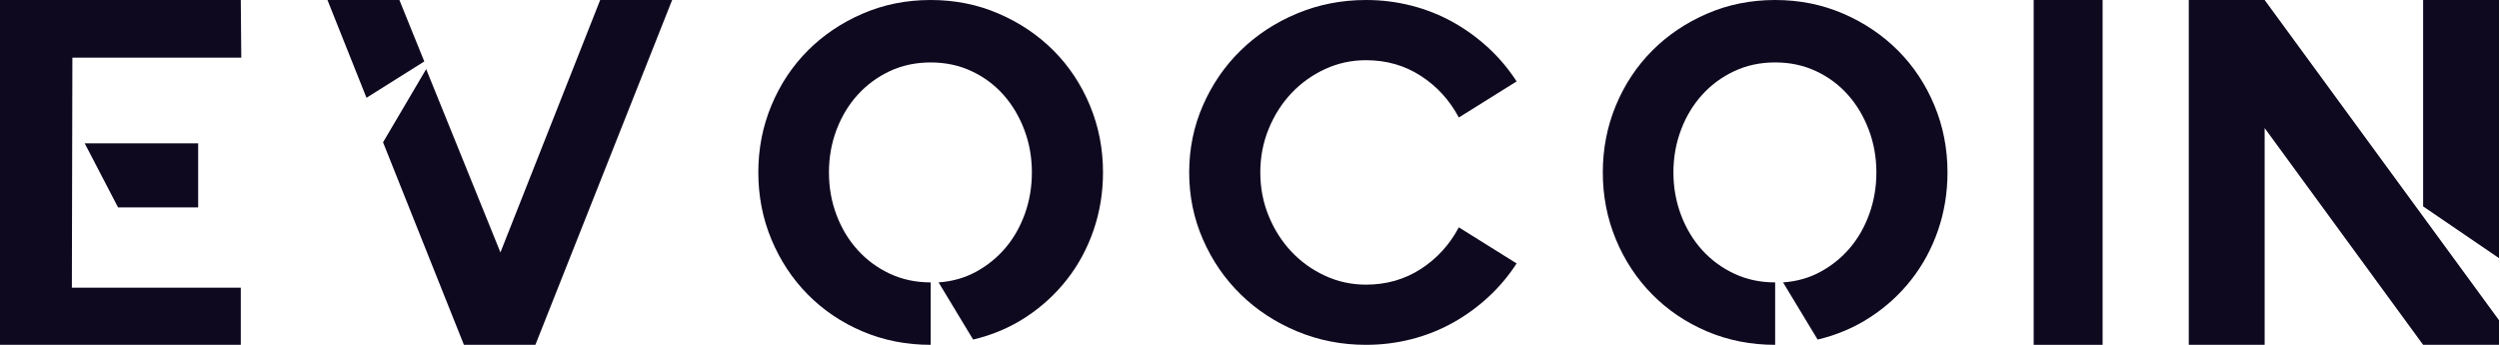
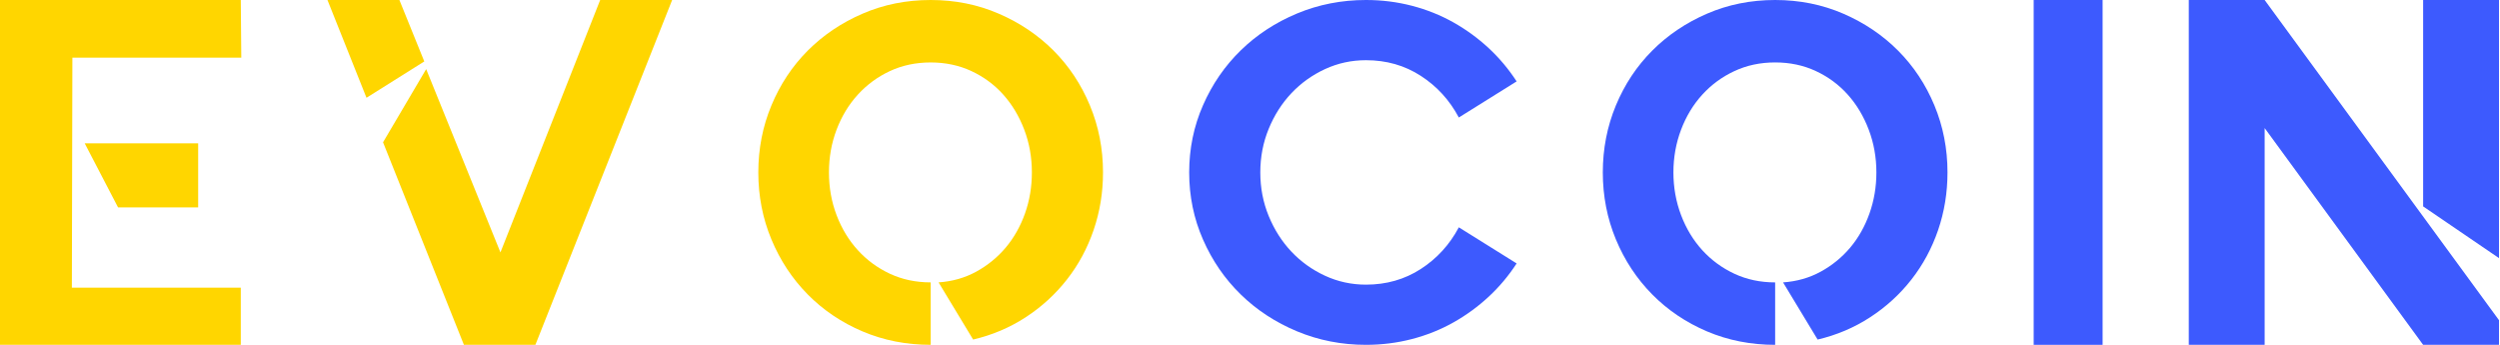
<svg xmlns="http://www.w3.org/2000/svg" width="145" height="20" viewBox="0 0 145 20" fill="none">
-   <path d="M11.498 12.029H6.85L4.916 8.315H11.498V12.029ZM13.971 0L14 3.343H4.2L4.17 16.685H13.971V20H0V0H13.971Z" fill="#0F0920" />
-   <path d="M54.001 0C55.414 0 56.732 0.264 57.954 0.795C59.177 1.323 60.236 2.038 61.135 2.939C62.032 3.84 62.734 4.899 63.24 6.115C63.747 7.331 64 8.626 64 10C64 11.17 63.817 12.284 63.455 13.342C63.092 14.401 62.577 15.358 61.908 16.211C61.239 17.066 60.442 17.794 59.517 18.399C58.59 19.003 57.571 19.434 56.464 19.694L54.459 16.378C55.262 16.323 55.991 16.114 56.652 15.752C57.31 15.389 57.877 14.927 58.356 14.359C58.832 13.793 59.205 13.133 59.473 12.382C59.74 11.629 59.873 10.836 59.873 10C59.873 9.128 59.727 8.3 59.43 7.521C59.133 6.741 58.728 6.063 58.212 5.488C57.697 4.912 57.081 4.457 56.363 4.122C55.647 3.789 54.86 3.622 54.001 3.622C53.141 3.622 52.353 3.789 51.636 4.122C50.921 4.457 50.3 4.912 49.775 5.488C49.249 6.063 48.838 6.741 48.541 7.521C48.245 8.3 48.098 9.128 48.098 10C48.098 10.873 48.245 11.7 48.541 12.479C48.838 13.259 49.249 13.937 49.775 14.512C50.3 15.089 50.921 15.543 51.636 15.878C52.353 16.211 53.141 16.378 54.001 16.378V20C52.586 20 51.269 19.74 50.046 19.221C48.824 18.701 47.764 17.986 46.865 17.075C45.968 16.166 45.266 15.102 44.76 13.886C44.253 12.67 44 11.374 44 10C44 8.626 44.253 7.331 44.76 6.115C45.266 4.899 45.968 3.84 46.865 2.939C47.764 2.038 48.824 1.323 50.046 0.795C51.269 0.264 52.586 0 54.001 0Z" fill="#0F0920" />
-   <path d="M88 15.279C87.541 15.987 87.002 16.63 86.381 17.207C85.759 17.784 85.077 18.282 84.332 18.701C83.587 19.12 82.784 19.442 81.925 19.665C81.065 19.888 80.177 20 79.259 20C77.845 20 76.513 19.739 75.261 19.218C74.01 18.697 72.921 17.984 71.995 17.081C71.068 16.178 70.337 15.116 69.803 13.897C69.267 12.677 69 11.379 69 10C69 8.622 69.267 7.323 69.803 6.103C70.337 4.884 71.068 3.822 71.995 2.919C72.921 2.016 74.01 1.304 75.261 0.782C76.513 0.261 77.845 0 79.259 0C80.177 0 81.065 0.112 81.925 0.335C82.784 0.559 83.587 0.88 84.332 1.299C85.077 1.718 85.759 2.217 86.381 2.793C87.002 3.371 87.541 4.014 88 4.721L84.646 6.816C84.112 5.81 83.376 5.005 82.44 4.4C81.504 3.794 80.443 3.492 79.259 3.492C78.418 3.492 77.626 3.664 76.881 4.008C76.135 4.354 75.486 4.819 74.932 5.405C74.378 5.992 73.939 6.681 73.614 7.472C73.289 8.264 73.127 9.106 73.127 10C73.127 10.894 73.289 11.737 73.614 12.528C73.939 13.319 74.378 14.008 74.932 14.595C75.486 15.182 76.135 15.647 76.881 15.992C77.626 16.337 78.418 16.509 79.259 16.509C80.443 16.509 81.504 16.206 82.44 15.601C83.376 14.996 84.112 14.19 84.646 13.185L88 15.279Z" fill="#0F0920" />
-   <path d="M103 0C104.413 0 105.732 0.265 106.955 0.794C108.177 1.324 109.237 2.038 110.135 2.939C111.032 3.839 111.735 4.898 112.241 6.114C112.747 7.331 113 8.626 113 10C113 11.17 112.818 12.284 112.456 13.343C112.093 14.401 111.577 15.358 110.908 16.212C110.24 17.066 109.442 17.795 108.516 18.398C107.59 19.002 106.572 19.434 105.464 19.694L103.459 16.379C104.261 16.323 104.992 16.114 105.651 15.752C106.31 15.39 106.878 14.926 107.356 14.36C107.833 13.793 108.205 13.134 108.473 12.381C108.74 11.63 108.874 10.836 108.874 10C108.874 9.127 108.726 8.301 108.43 7.521C108.134 6.741 107.728 6.064 107.212 5.488C106.697 4.912 106.08 4.457 105.364 4.123C104.648 3.788 103.86 3.621 103 3.621C102.141 3.621 101.353 3.788 100.636 4.123C99.919 4.457 99.299 4.912 98.774 5.488C98.249 6.064 97.837 6.741 97.542 7.521C97.246 8.301 97.097 9.127 97.097 10C97.097 10.873 97.246 11.7 97.542 12.479C97.837 13.259 98.249 13.937 98.774 14.513C99.299 15.088 99.919 15.543 100.636 15.878C101.353 16.212 102.141 16.379 103 16.379V20C101.587 20 100.268 19.74 99.046 19.221C97.823 18.7 96.763 17.985 95.865 17.075C94.967 16.166 94.265 15.102 93.759 13.886C93.254 12.67 93 11.375 93 10C93 8.626 93.254 7.331 93.759 6.114C94.265 4.898 94.967 3.839 95.865 2.939C96.763 2.038 97.823 1.324 99.046 0.794C100.268 0.265 101.587 0 103 0Z" fill="#0F0920" />
-   <path d="M122 0H118V20H122V0Z" fill="#0F0920" />
-   <path d="M140.598 0H145V14.971L140.598 11.971V0ZM131.402 0L145 18.571V20H140.598L131.402 7.428V20H127V0H131.402Z" fill="#0F0920" />
-   <path fill-rule="evenodd" clip-rule="evenodd" d="M23.174 0L24.619 3.564L21.265 5.671L19 0H23.174ZM29.037 14.639L34.824 0H39L31.065 20H26.918L22.225 8.253L24.728 4.009L29.037 14.639Z" fill="#0F0920" />
+   <path d="M11.498 12.029H6.85L4.916 8.315H11.498V12.029ZM13.971 0L14 3.343H4.2L4.17 16.685H13.971V20H0V0H13.971Z" fill="#FFD600" />
+   <path d="M54.001 0C55.414 0 56.732 0.264 57.954 0.795C59.177 1.323 60.236 2.038 61.135 2.939C62.032 3.84 62.734 4.899 63.24 6.115C63.747 7.331 64 8.626 64 10C64 11.17 63.817 12.284 63.455 13.342C63.092 14.401 62.577 15.358 61.908 16.211C61.239 17.066 60.442 17.794 59.517 18.399C58.59 19.003 57.571 19.434 56.464 19.694L54.459 16.378C55.262 16.323 55.991 16.114 56.652 15.752C57.31 15.389 57.877 14.927 58.356 14.359C58.832 13.793 59.205 13.133 59.473 12.382C59.74 11.629 59.873 10.836 59.873 10C59.873 9.128 59.727 8.3 59.43 7.521C59.133 6.741 58.728 6.063 58.212 5.488C57.697 4.912 57.081 4.457 56.363 4.122C55.647 3.789 54.86 3.622 54.001 3.622C53.141 3.622 52.353 3.789 51.636 4.122C50.921 4.457 50.3 4.912 49.775 5.488C49.249 6.063 48.838 6.741 48.541 7.521C48.245 8.3 48.098 9.128 48.098 10C48.098 10.873 48.245 11.7 48.541 12.479C48.838 13.259 49.249 13.937 49.775 14.512C50.3 15.089 50.921 15.543 51.636 15.878C52.353 16.211 53.141 16.378 54.001 16.378V20C52.586 20 51.269 19.74 50.046 19.221C48.824 18.701 47.764 17.986 46.865 17.075C45.968 16.166 45.266 15.102 44.76 13.886C44.253 12.67 44 11.374 44 10C44 8.626 44.253 7.331 44.76 6.115C45.266 4.899 45.968 3.84 46.865 2.939C47.764 2.038 48.824 1.323 50.046 0.795C51.269 0.264 52.586 0 54.001 0Z" fill="#FFD600" />
+   <path d="M88 15.279C87.541 15.987 87.002 16.63 86.381 17.207C85.759 17.784 85.077 18.282 84.332 18.701C83.587 19.12 82.784 19.442 81.925 19.665C81.065 19.888 80.177 20 79.259 20C77.845 20 76.513 19.739 75.261 19.218C74.01 18.697 72.921 17.984 71.995 17.081C71.068 16.178 70.337 15.116 69.803 13.897C69.267 12.677 69 11.379 69 10C69 8.622 69.267 7.323 69.803 6.103C70.337 4.884 71.068 3.822 71.995 2.919C72.921 2.016 74.01 1.304 75.261 0.782C76.513 0.261 77.845 0 79.259 0C80.177 0 81.065 0.112 81.925 0.335C82.784 0.559 83.587 0.88 84.332 1.299C85.077 1.718 85.759 2.217 86.381 2.793C87.002 3.371 87.541 4.014 88 4.721L84.646 6.816C84.112 5.81 83.376 5.005 82.44 4.4C81.504 3.794 80.443 3.492 79.259 3.492C78.418 3.492 77.626 3.664 76.881 4.008C76.135 4.354 75.486 4.819 74.932 5.405C74.378 5.992 73.939 6.681 73.614 7.472C73.289 8.264 73.127 9.106 73.127 10C73.127 10.894 73.289 11.737 73.614 12.528C73.939 13.319 74.378 14.008 74.932 14.595C75.486 15.182 76.135 15.647 76.881 15.992C77.626 16.337 78.418 16.509 79.259 16.509C80.443 16.509 81.504 16.206 82.44 15.601C83.376 14.996 84.112 14.19 84.646 13.185L88 15.279Z" fill="#3D5AFE" />
+   <path d="M103 0C104.413 0 105.732 0.265 106.955 0.794C108.177 1.324 109.237 2.038 110.135 2.939C111.032 3.839 111.735 4.898 112.241 6.114C112.747 7.331 113 8.626 113 10C113 11.17 112.818 12.284 112.456 13.343C112.093 14.401 111.577 15.358 110.908 16.212C110.24 17.066 109.442 17.795 108.516 18.398C107.59 19.002 106.572 19.434 105.464 19.694L103.459 16.379C104.261 16.323 104.992 16.114 105.651 15.752C106.31 15.39 106.878 14.926 107.356 14.36C107.833 13.793 108.205 13.134 108.473 12.381C108.74 11.63 108.874 10.836 108.874 10C108.874 9.127 108.726 8.301 108.43 7.521C108.134 6.741 107.728 6.064 107.212 5.488C106.697 4.912 106.08 4.457 105.364 4.123C104.648 3.788 103.86 3.621 103 3.621C102.141 3.621 101.353 3.788 100.636 4.123C99.919 4.457 99.299 4.912 98.774 5.488C98.249 6.064 97.837 6.741 97.542 7.521C97.246 8.301 97.097 9.127 97.097 10C97.097 10.873 97.246 11.7 97.542 12.479C97.837 13.259 98.249 13.937 98.774 14.513C99.299 15.088 99.919 15.543 100.636 15.878C101.353 16.212 102.141 16.379 103 16.379V20C101.587 20 100.268 19.74 99.046 19.221C97.823 18.7 96.763 17.985 95.865 17.075C94.967 16.166 94.265 15.102 93.759 13.886C93.254 12.67 93 11.375 93 10C93 8.626 93.254 7.331 93.759 6.114C94.265 4.898 94.967 3.839 95.865 2.939C96.763 2.038 97.823 1.324 99.046 0.794C100.268 0.265 101.587 0 103 0Z" fill="#3D5AFE" />
+   <path d="M122 0H118V20H122V0Z" fill="#3D5AFE" />
+   <path d="M140.598 0H145V14.971L140.598 11.971V0ZM131.402 0L145 18.571V20H140.598L131.402 7.428V20H127V0H131.402Z" fill="#3D5AFE" />
+   <path fill-rule="evenodd" clip-rule="evenodd" d="M23.174 0L24.619 3.564L21.265 5.671L19 0H23.174ZM29.037 14.639L34.824 0H39L31.065 20H26.918L22.225 8.253L24.728 4.009L29.037 14.639Z" fill="#FFD600" />
</svg>
